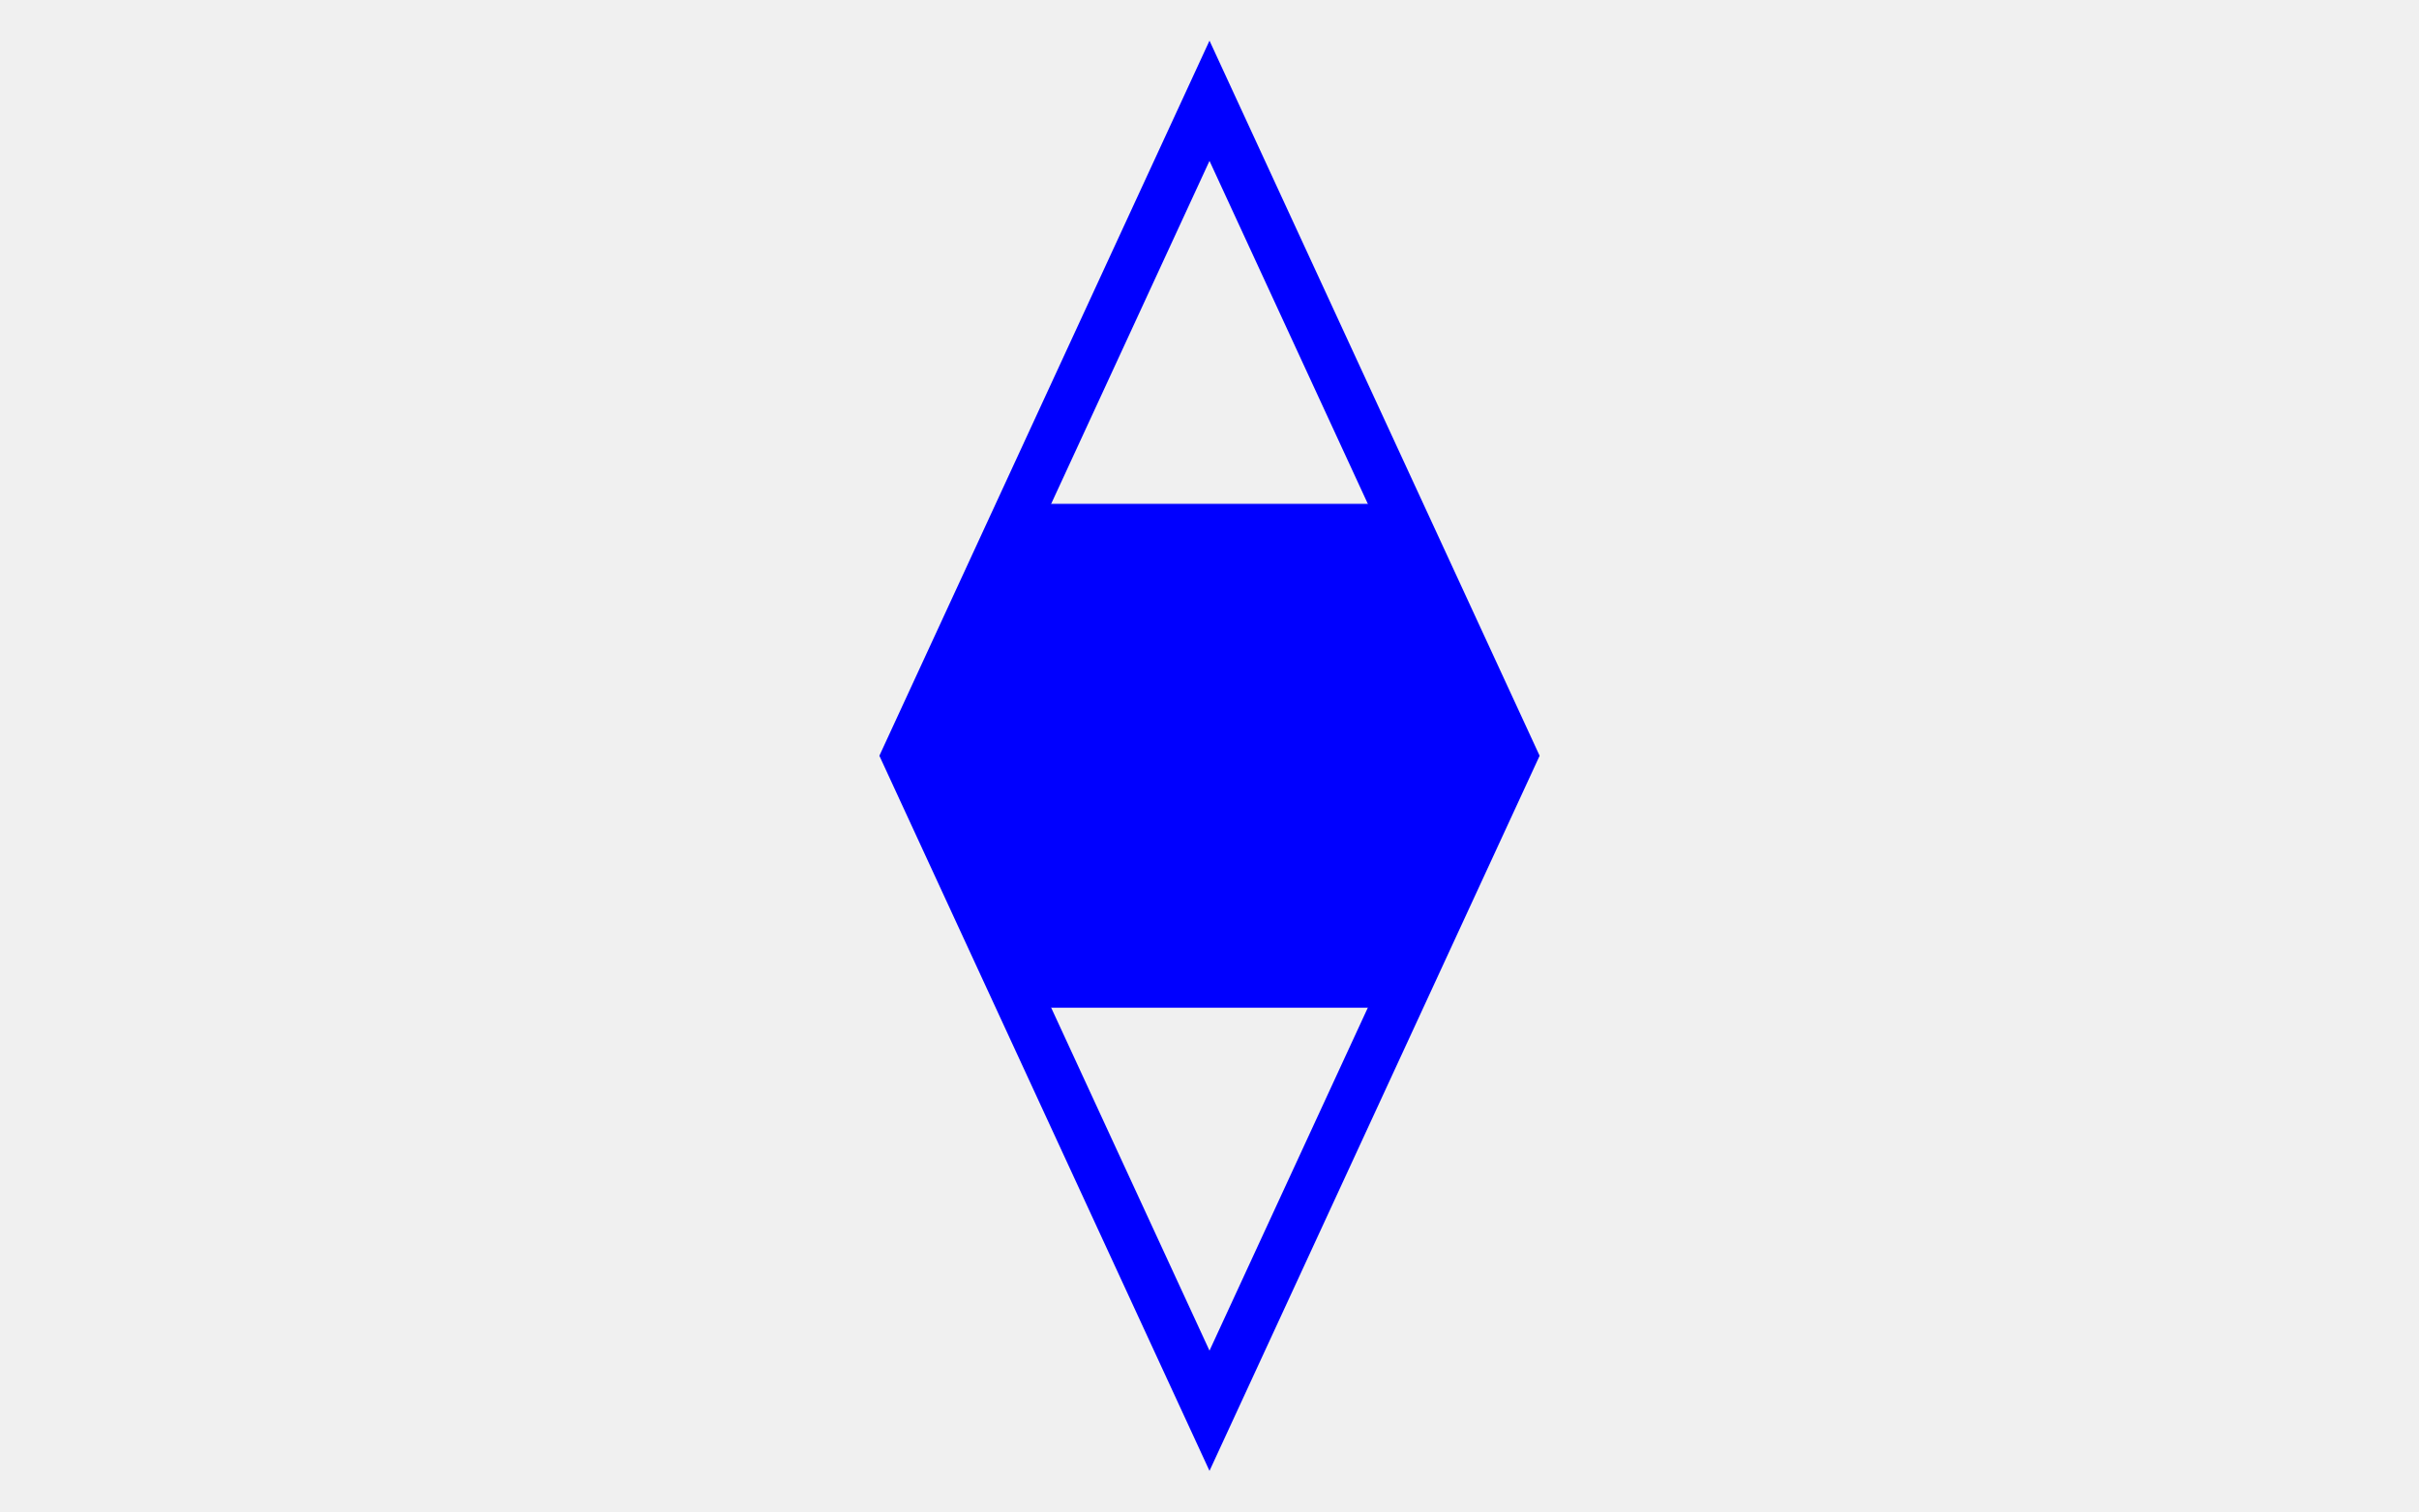
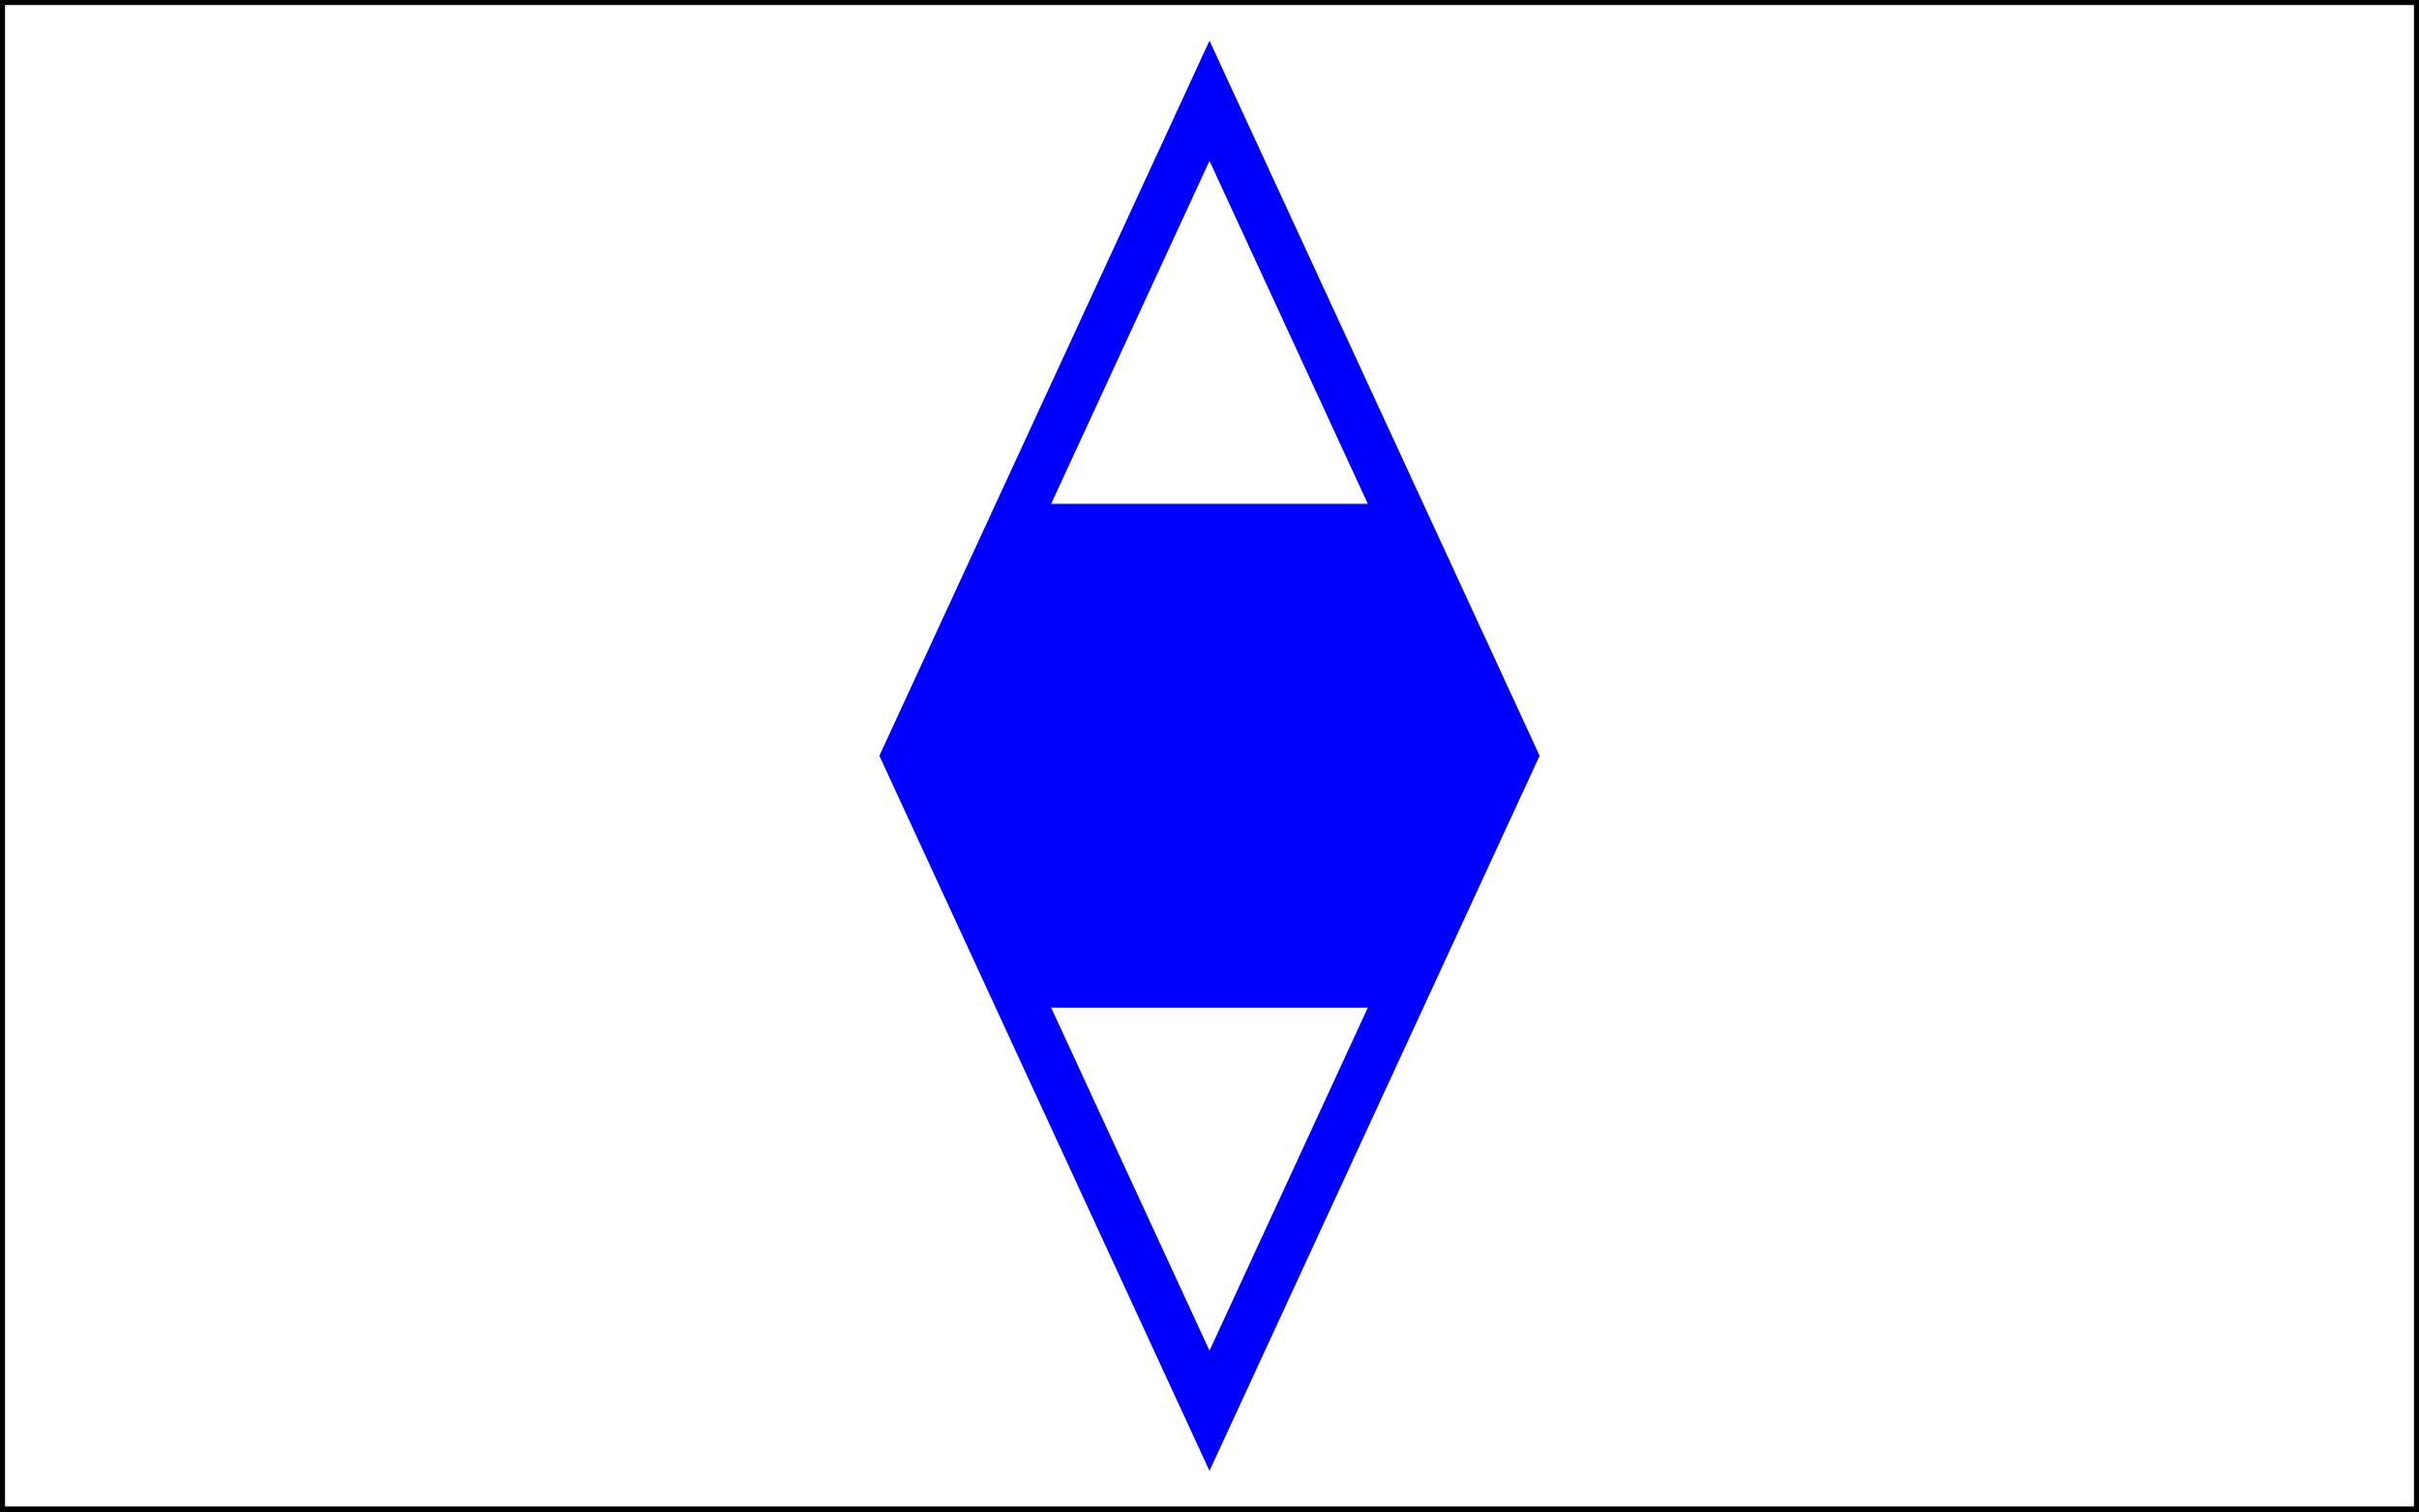
<svg xmlns="http://www.w3.org/2000/svg" baseProfile="full" height="150" version="1.1" width="240">
  <defs>
    <pattern height="10" id="striped" patternTransform="translate(0,0),scale(10,10)" patternUnits="userSpaceOnUse" width="5">
      <rect height="10" style="fill:blue;stroke:none" width="5" x="0" y="5" />
    </pattern>
  </defs>
  <g>
+     <rect fill="#FFFFFF" height="150" stroke="#000000" stroke-width="1px" width="240" x="0" y="0" />
    <path d="M120,10 l30,65 l-30,65 l-30,-65 z" fill="none" stroke="blue" stroke-width="5px" style="fill:url(#striped);fill-opacity:1.0" />
  </g>
</svg>
